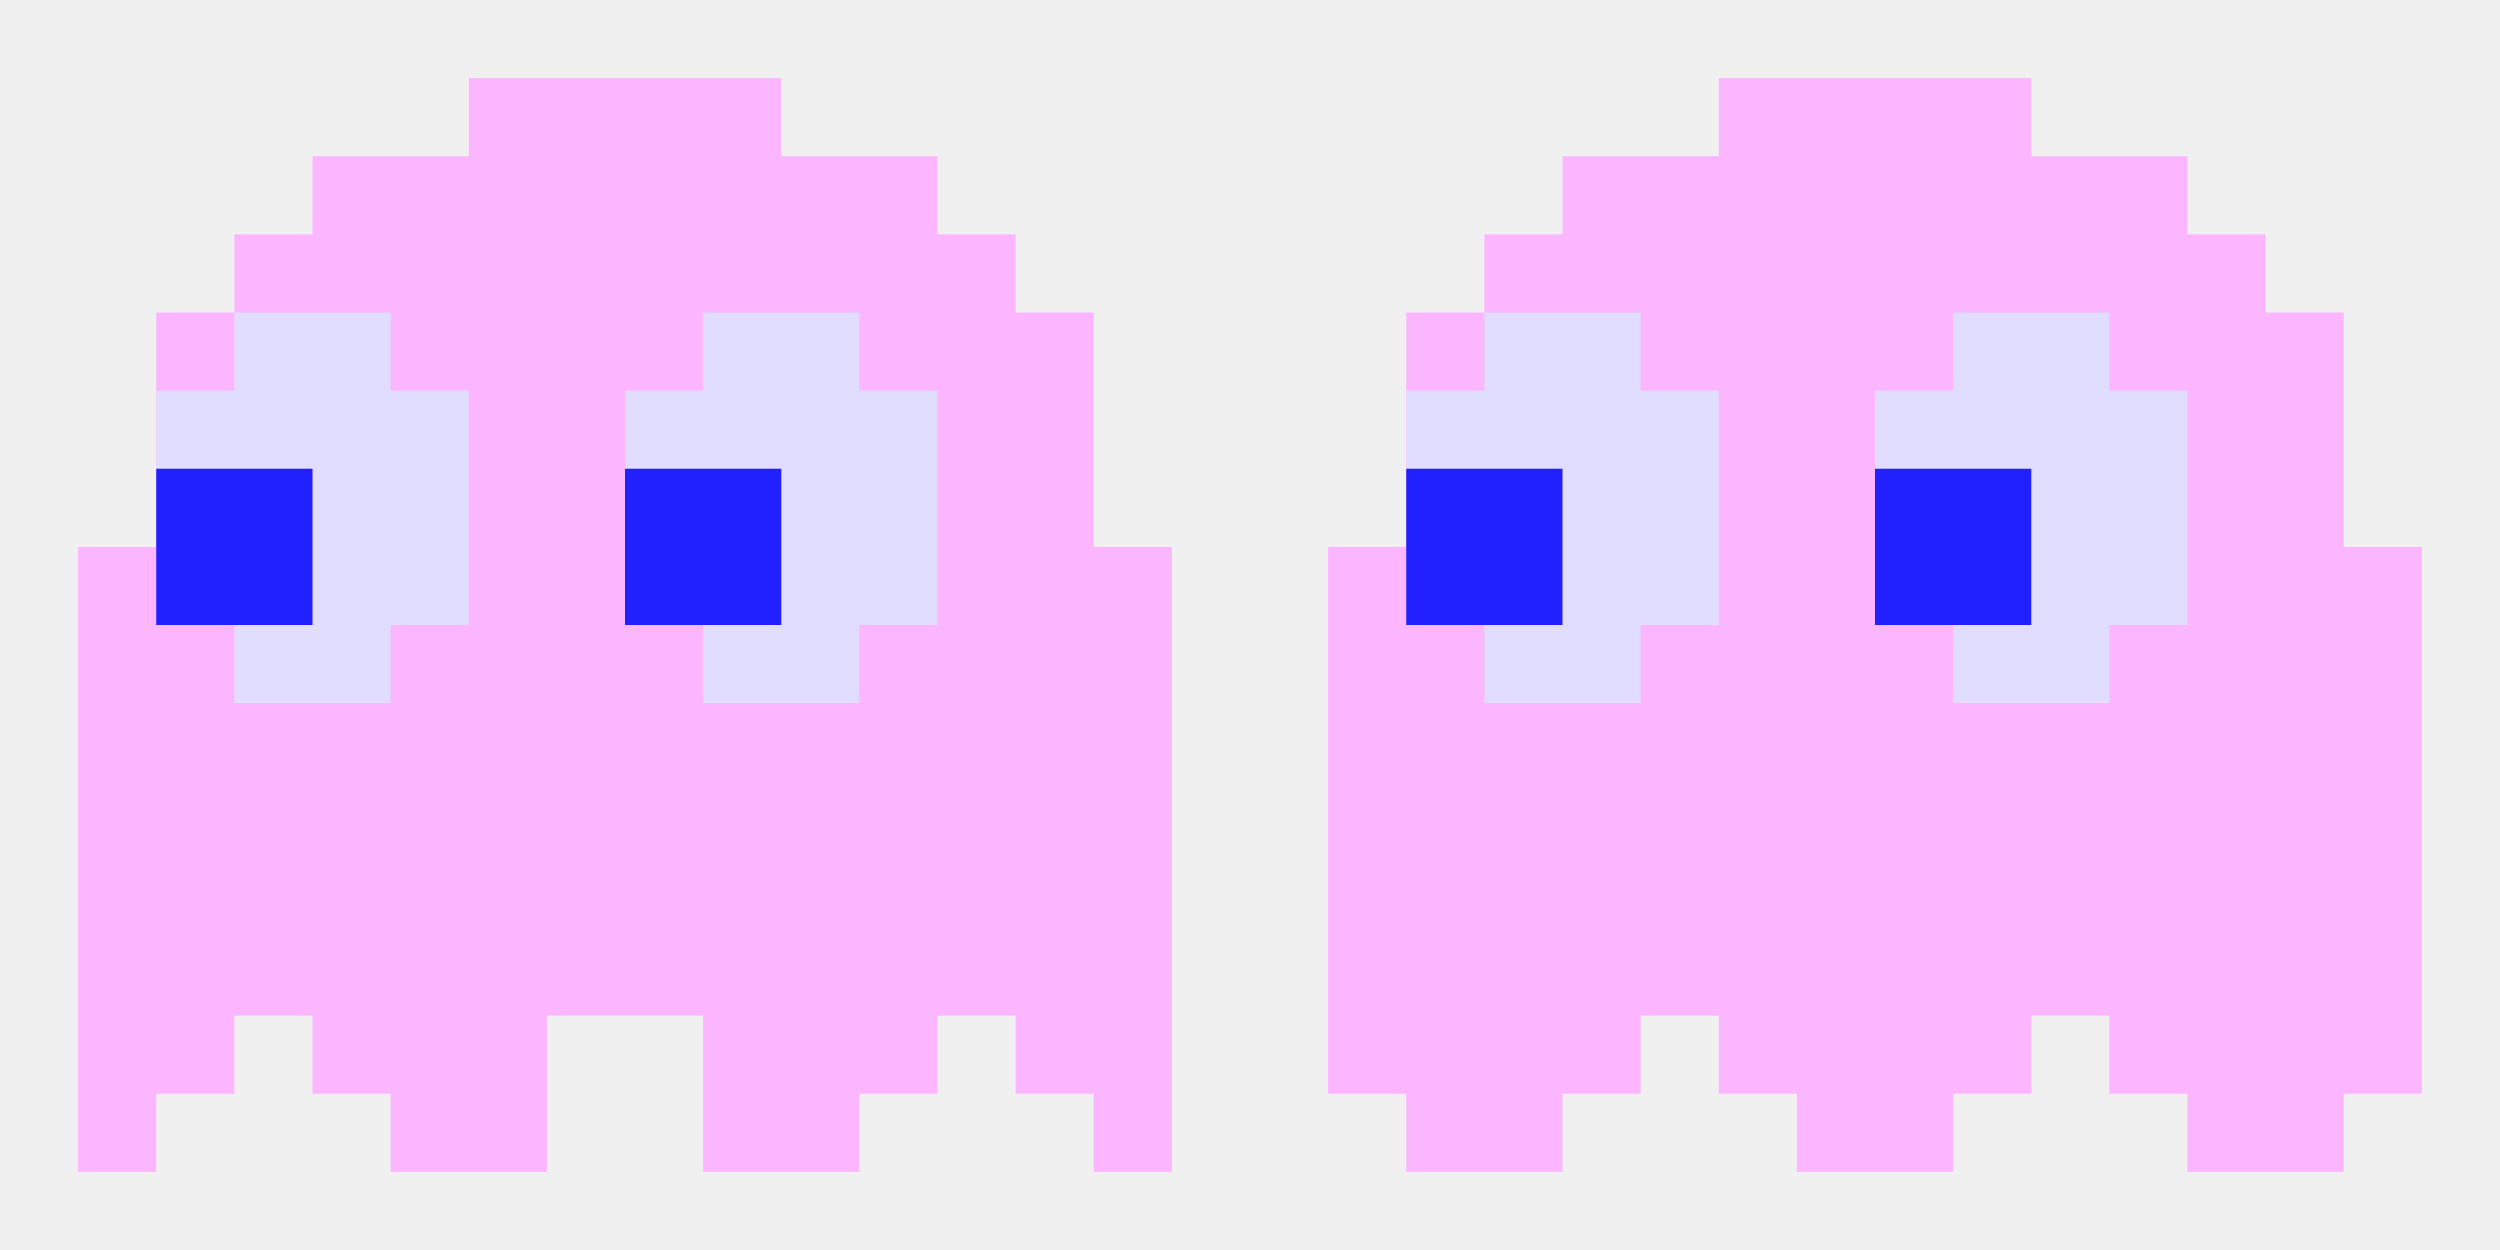
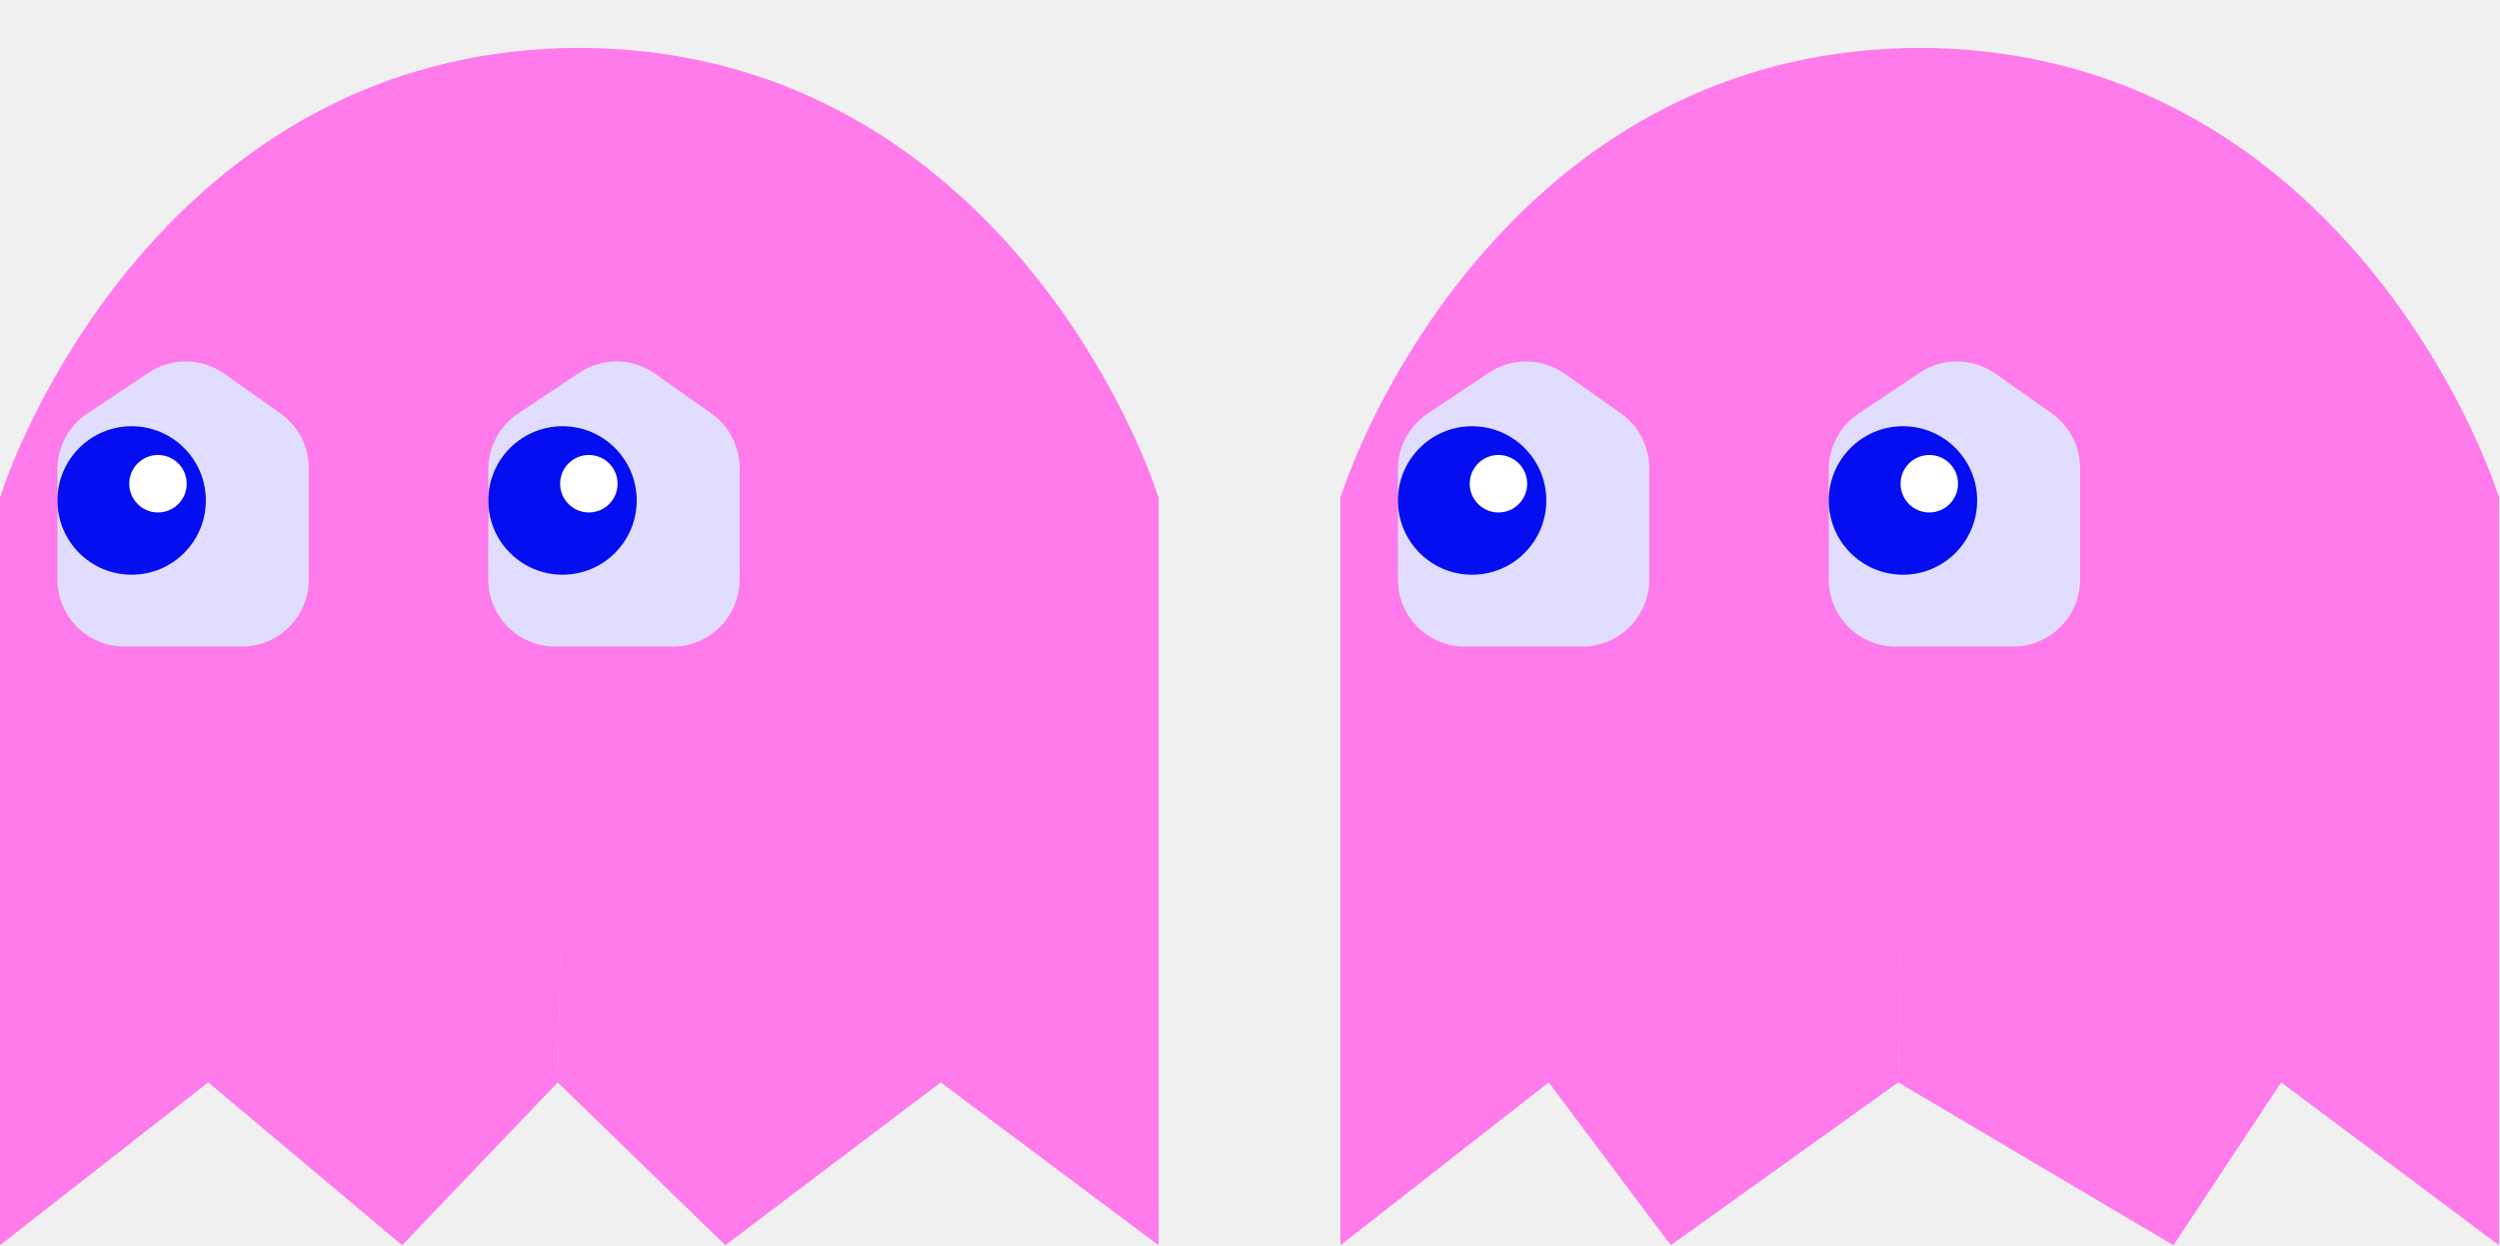
- <svg xmlns="http://www.w3.org/2000/svg" width="32" height="16" viewBox="0 0 32 16" fill="none">
-   <path d="M3 3V4H2V7H1V15H2V14H3V13H4V14H5V15H7V13H9V15H11V14H12V13H13V14H14V15H15V7H14V4H13V3H12V2H10V1H6V2H5H4V3H3Z" fill="#FCB5FF" />
-   <path d="M8 5V6H10V8H9V9H11V8H12V5H11V4H9V5H8Z" fill="#E0DDFF" />
-   <path d="M8 6V8H10V6H8Z" fill="#2121FF" />
-   <path d="M2 5V6H4V8H3V9H5V8H6V5H5V4H3V5H2Z" fill="#E0DDFF" />
-   <path d="M2 6V8H4V6H2Z" fill="#2121FF" />
-   <path d="M19 3V4H18V7H17V14H18V15H20V14H21V13H22V14H23V15H25V14H26V13H27V14H28V15H30V14H31V7H30V4H29V3H28V2H26V1H22V2H21H20V3H19Z" fill="#FCB5FF" />
-   <path d="M24 5V6H26V8H25V9H27V8H28V5H27V4H25V5H24Z" fill="#E0DDFF" />
-   <path d="M24 6V8H26V6H24Z" fill="#2121FF" />
-   <path d="M18 5V6H20V8H19V9H21V8H22V5H21V4H19V5H18Z" fill="#E0DDFF" />
-   <path d="M18 6V8H20V6H18Z" fill="#2121FF" />
+ <svg xmlns="http://www.w3.org/2000/svg" width="522" height="260" viewBox="0 0 522 260" fill="none">
+   <path d="M0 103.894V260L43.5 226L84 260L116.5 226L121.313 10C42.272 10 7.504 80.929 0 103.894Z" fill="#FF7AEA" />
+   <path d="M242 103.894V260L196.5 226L151.5 260L116.5 226L120.687 10C199.728 10 234.496 80.929 242 103.894Z" fill="#FF7AEA" />
+   <path d="M50.5 135H26C18.268 135 12 128.732 12 121V97.993C12 93.312 14.339 88.94 18.234 86.344L31.008 77.828C35.824 74.618 42.119 74.701 46.847 78.039L58.574 86.317C62.29 88.94 64.5 93.205 64.5 97.754V121C64.5 128.732 58.232 135 50.5 135Z" fill="#E0DDFF" />
+   <circle cx="27.5" cy="104.5" r="15.5" fill="#040EF0" />
+   <circle cx="33" cy="101" r="6" fill="white" />
+   <path d="M140.5 135H116C108.268 135 102 128.732 102 121V97.993C102 93.312 104.339 88.94 108.234 86.344L121.008 77.828C125.824 74.618 132.119 74.701 136.847 78.039L148.574 86.317C152.29 88.94 154.5 93.205 154.5 97.754V121C154.5 128.732 148.232 135 140.5 135Z" fill="#E0DDFF" />
+   <circle cx="117.5" cy="104.5" r="15.5" fill="#040EF0" />
+   <circle cx="123" cy="101" r="6" fill="white" />
+   <path d="M280 103.894V260L323.5 226L349 260L396.5 226L401.313 10C322.272 10 287.504 80.929 280 103.894Z" fill="#FF7AEA" />
+   <path d="M522 103.894V260L476.5 226L454 260L396.5 226L400.687 10C479.728 10 514.496 80.929 522 103.894Z" fill="#FF7AEA" />
+   <path d="M330.5 135H306C298.268 135 292 128.732 292 121V97.993C292 93.312 294.339 88.94 298.234 86.344L311.008 77.828C315.824 74.618 322.119 74.701 326.847 78.039L338.574 86.317C342.29 88.94 344.5 93.205 344.5 97.754V121C344.5 128.732 338.232 135 330.5 135Z" fill="#E0DDFF" />
+   <circle cx="307.5" cy="104.5" r="15.5" fill="#040EF0" />
+   <circle cx="313" cy="101" r="6" fill="white" />
+   <path d="M420.5 135H396C388.268 135 382 128.732 382 121V97.993C382 93.312 384.339 88.94 388.234 86.344L401.008 77.828C405.824 74.618 412.119 74.701 416.847 78.039L428.574 86.317C432.29 88.94 434.5 93.205 434.5 97.754V121C434.5 128.732 428.232 135 420.5 135Z" fill="#E0DDFF" />
+   <circle cx="397.5" cy="104.5" r="15.5" fill="#040EF0" />
+   <circle cx="403" cy="101" r="6" fill="white" />
</svg>
